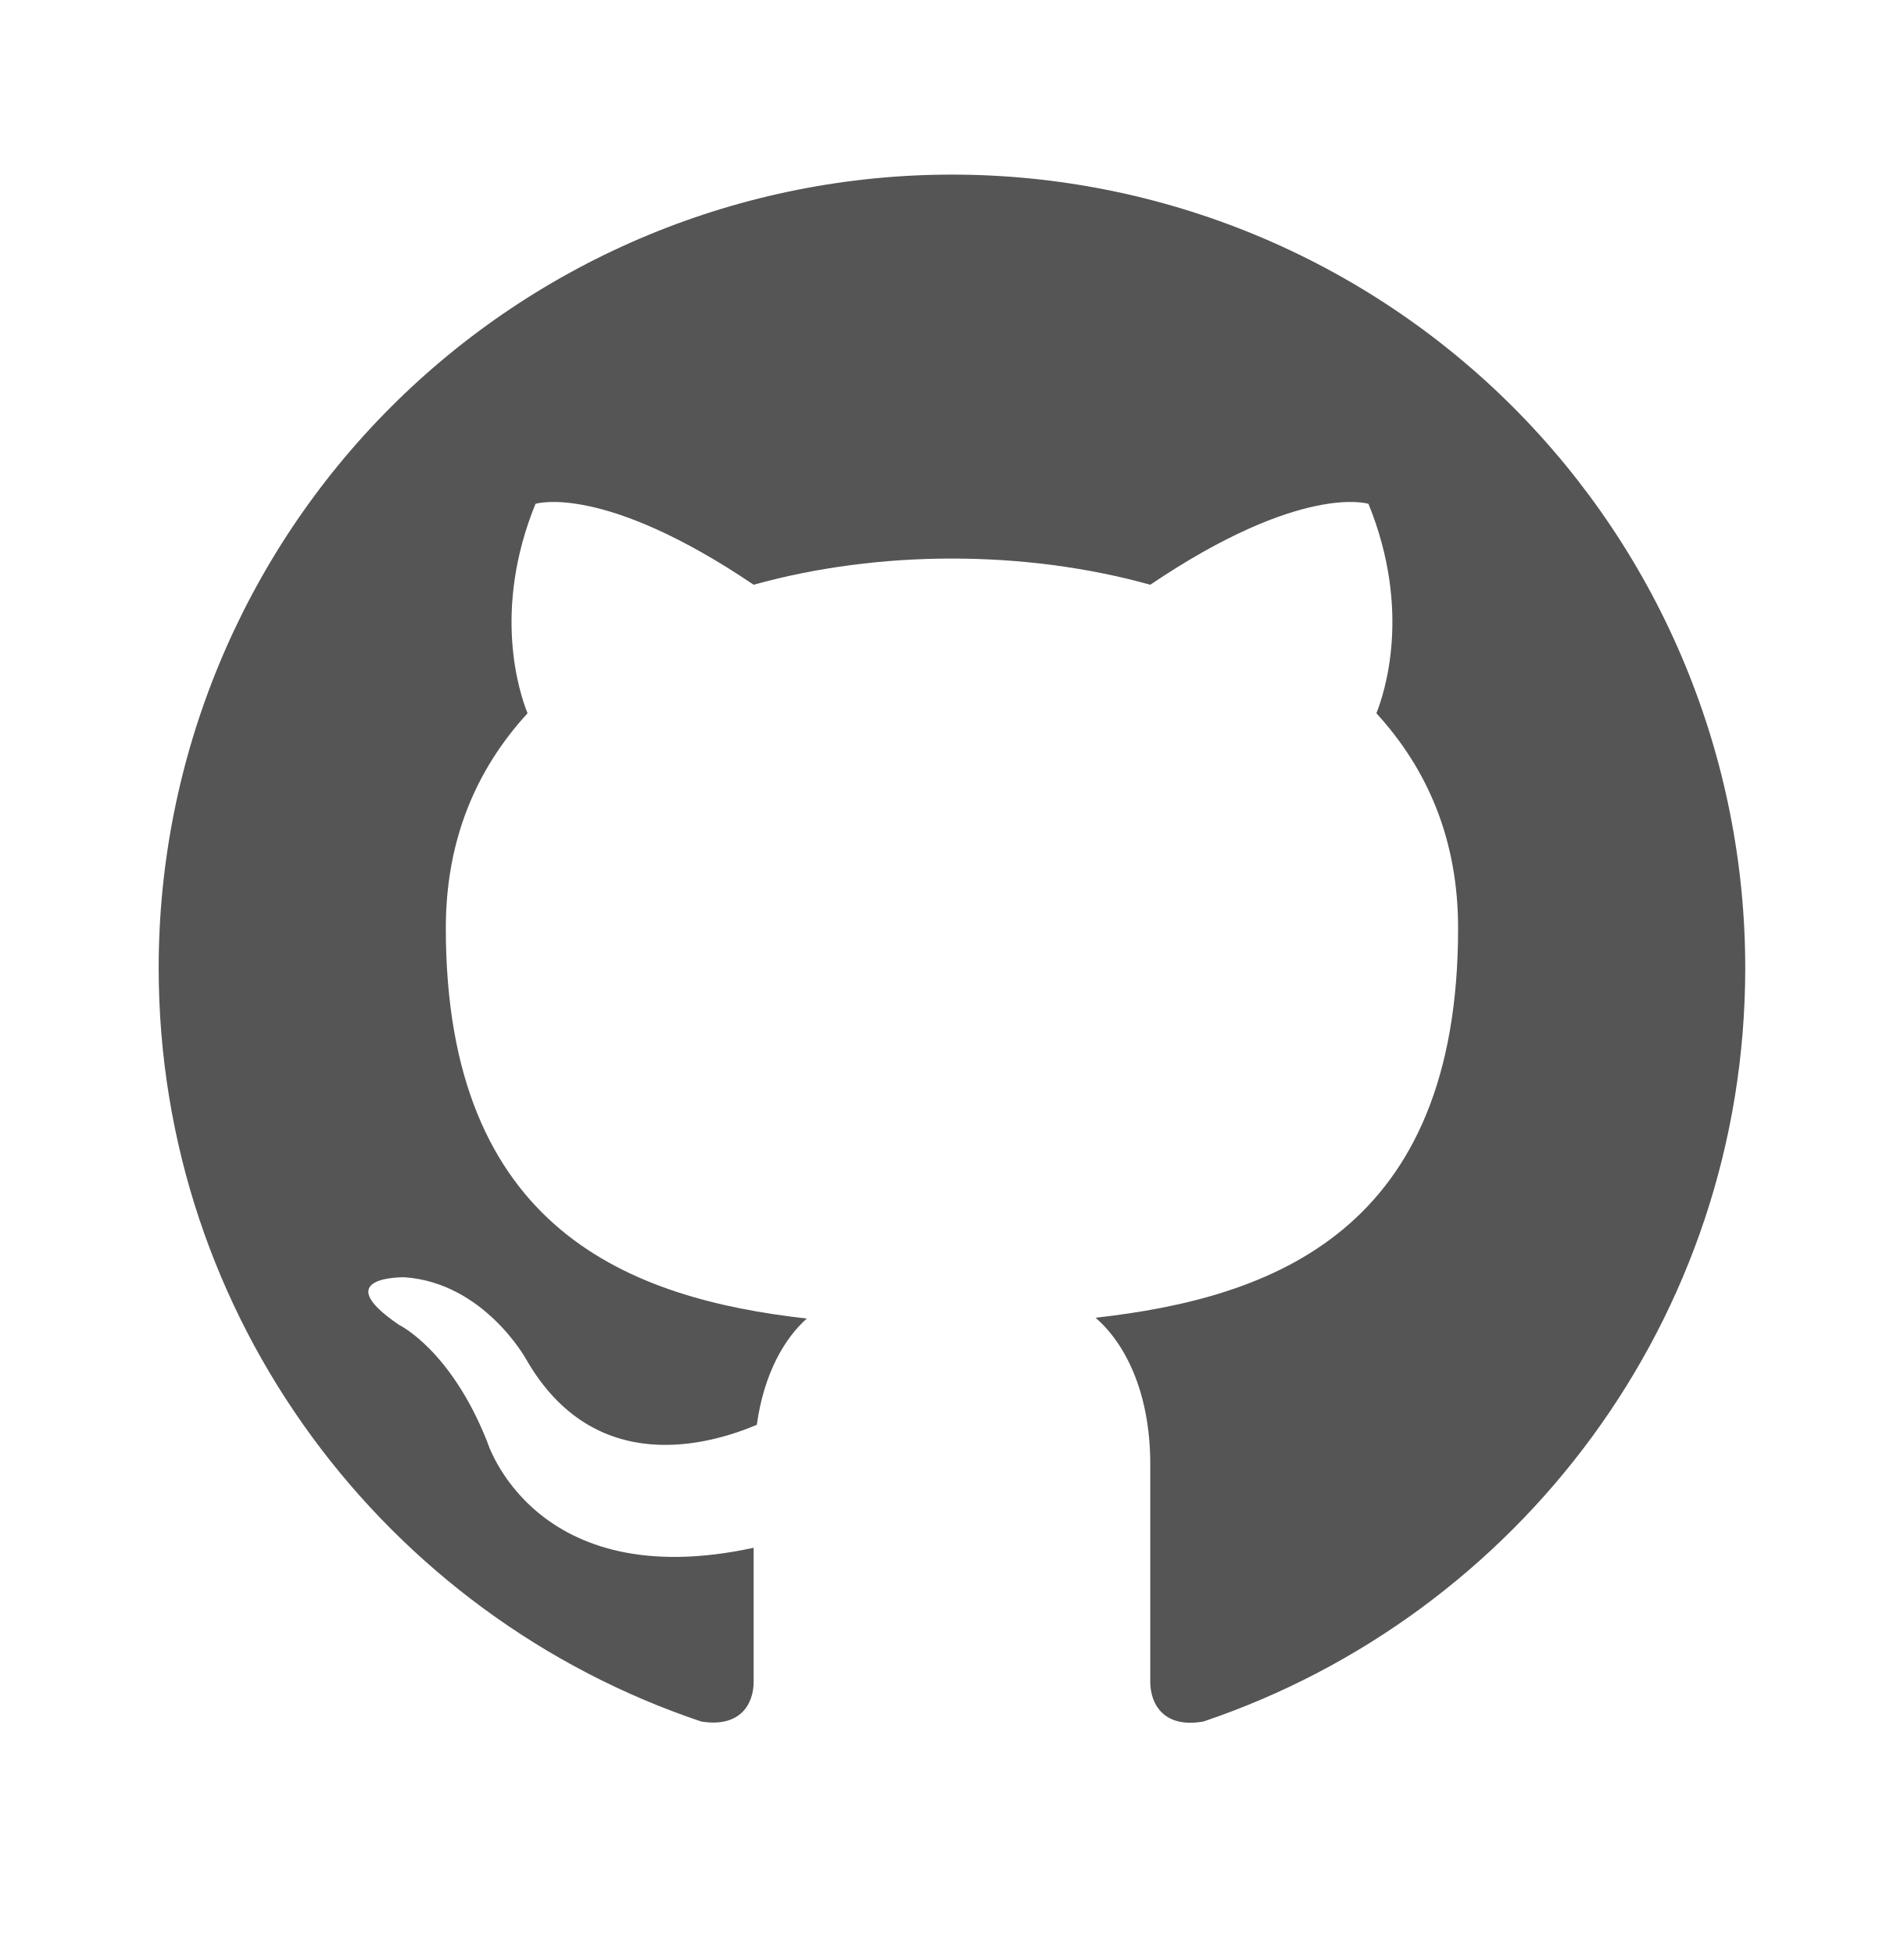
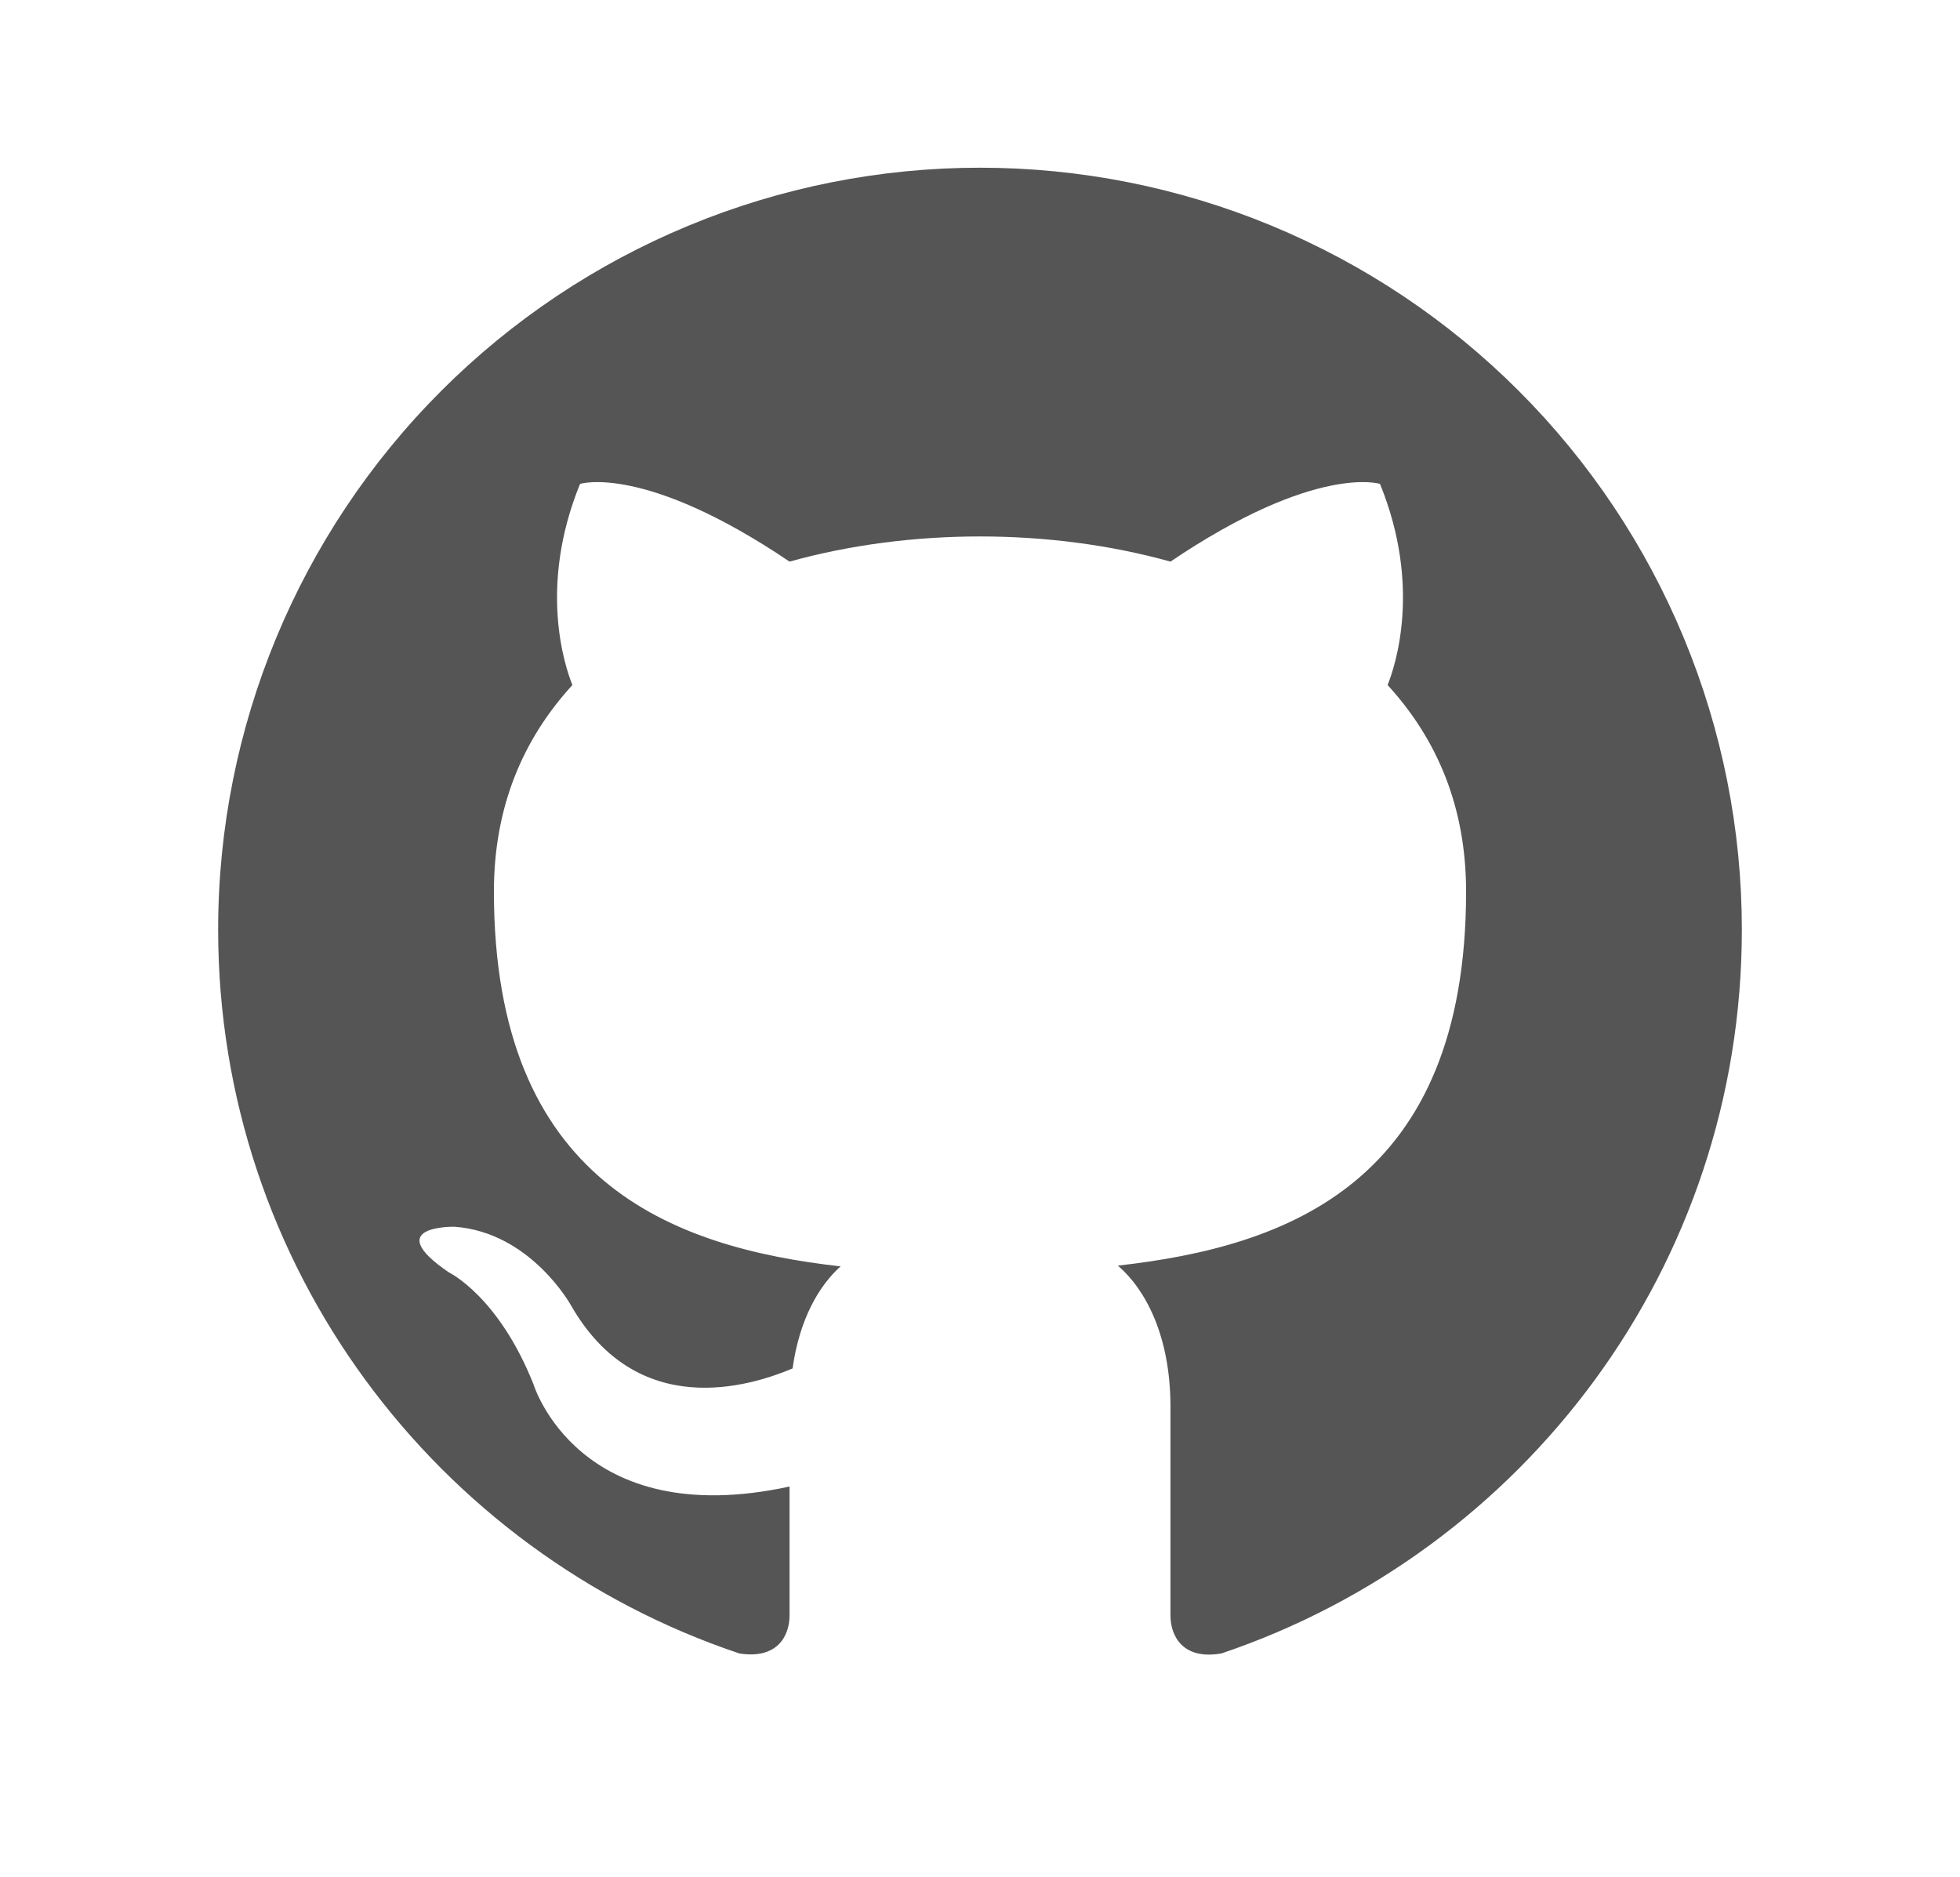
- <svg xmlns="http://www.w3.org/2000/svg" width="38" height="39" viewBox="0 0 38 39" fill="none">
+ <svg xmlns="http://www.w3.org/2000/svg" width="47" height="45" viewBox="0 0 38 39" fill="none">
  <path d="M19 3.485C16.921 3.485 14.862 3.894 12.941 4.69C11.02 5.486 9.274 6.652 7.804 8.122C4.835 11.092 3.167 15.119 3.167 19.318C3.167 26.317 7.711 32.254 13.997 34.36C14.788 34.487 15.042 33.996 15.042 33.568V30.892C10.656 31.843 9.722 28.771 9.722 28.771C8.993 26.934 7.964 26.443 7.964 26.443C6.523 25.462 8.075 25.493 8.075 25.493C9.658 25.604 10.498 27.124 10.498 27.124C11.875 29.531 14.203 28.818 15.105 28.438C15.248 27.409 15.659 26.712 16.103 26.317C12.588 25.921 8.898 24.559 8.898 18.527C8.898 16.769 9.5 15.36 10.529 14.236C10.371 13.84 9.817 12.193 10.688 10.056C10.688 10.056 12.018 9.628 15.042 11.671C16.293 11.322 17.654 11.148 19 11.148C20.346 11.148 21.708 11.322 22.958 11.671C25.983 9.628 27.313 10.056 27.313 10.056C28.183 12.193 27.629 13.84 27.471 14.236C28.5 15.36 29.102 16.769 29.102 18.527C29.102 24.575 25.397 25.905 21.866 26.301C22.436 26.792 22.958 27.758 22.958 29.23V33.568C22.958 33.996 23.212 34.502 24.019 34.36C30.305 32.238 34.833 26.317 34.833 19.318C34.833 17.239 34.424 15.18 33.628 13.259C32.833 11.338 31.666 9.593 30.196 8.122C28.726 6.652 26.98 5.486 25.059 4.69C23.138 3.894 21.079 3.485 19 3.485Z" fill="#555555" />
</svg>
